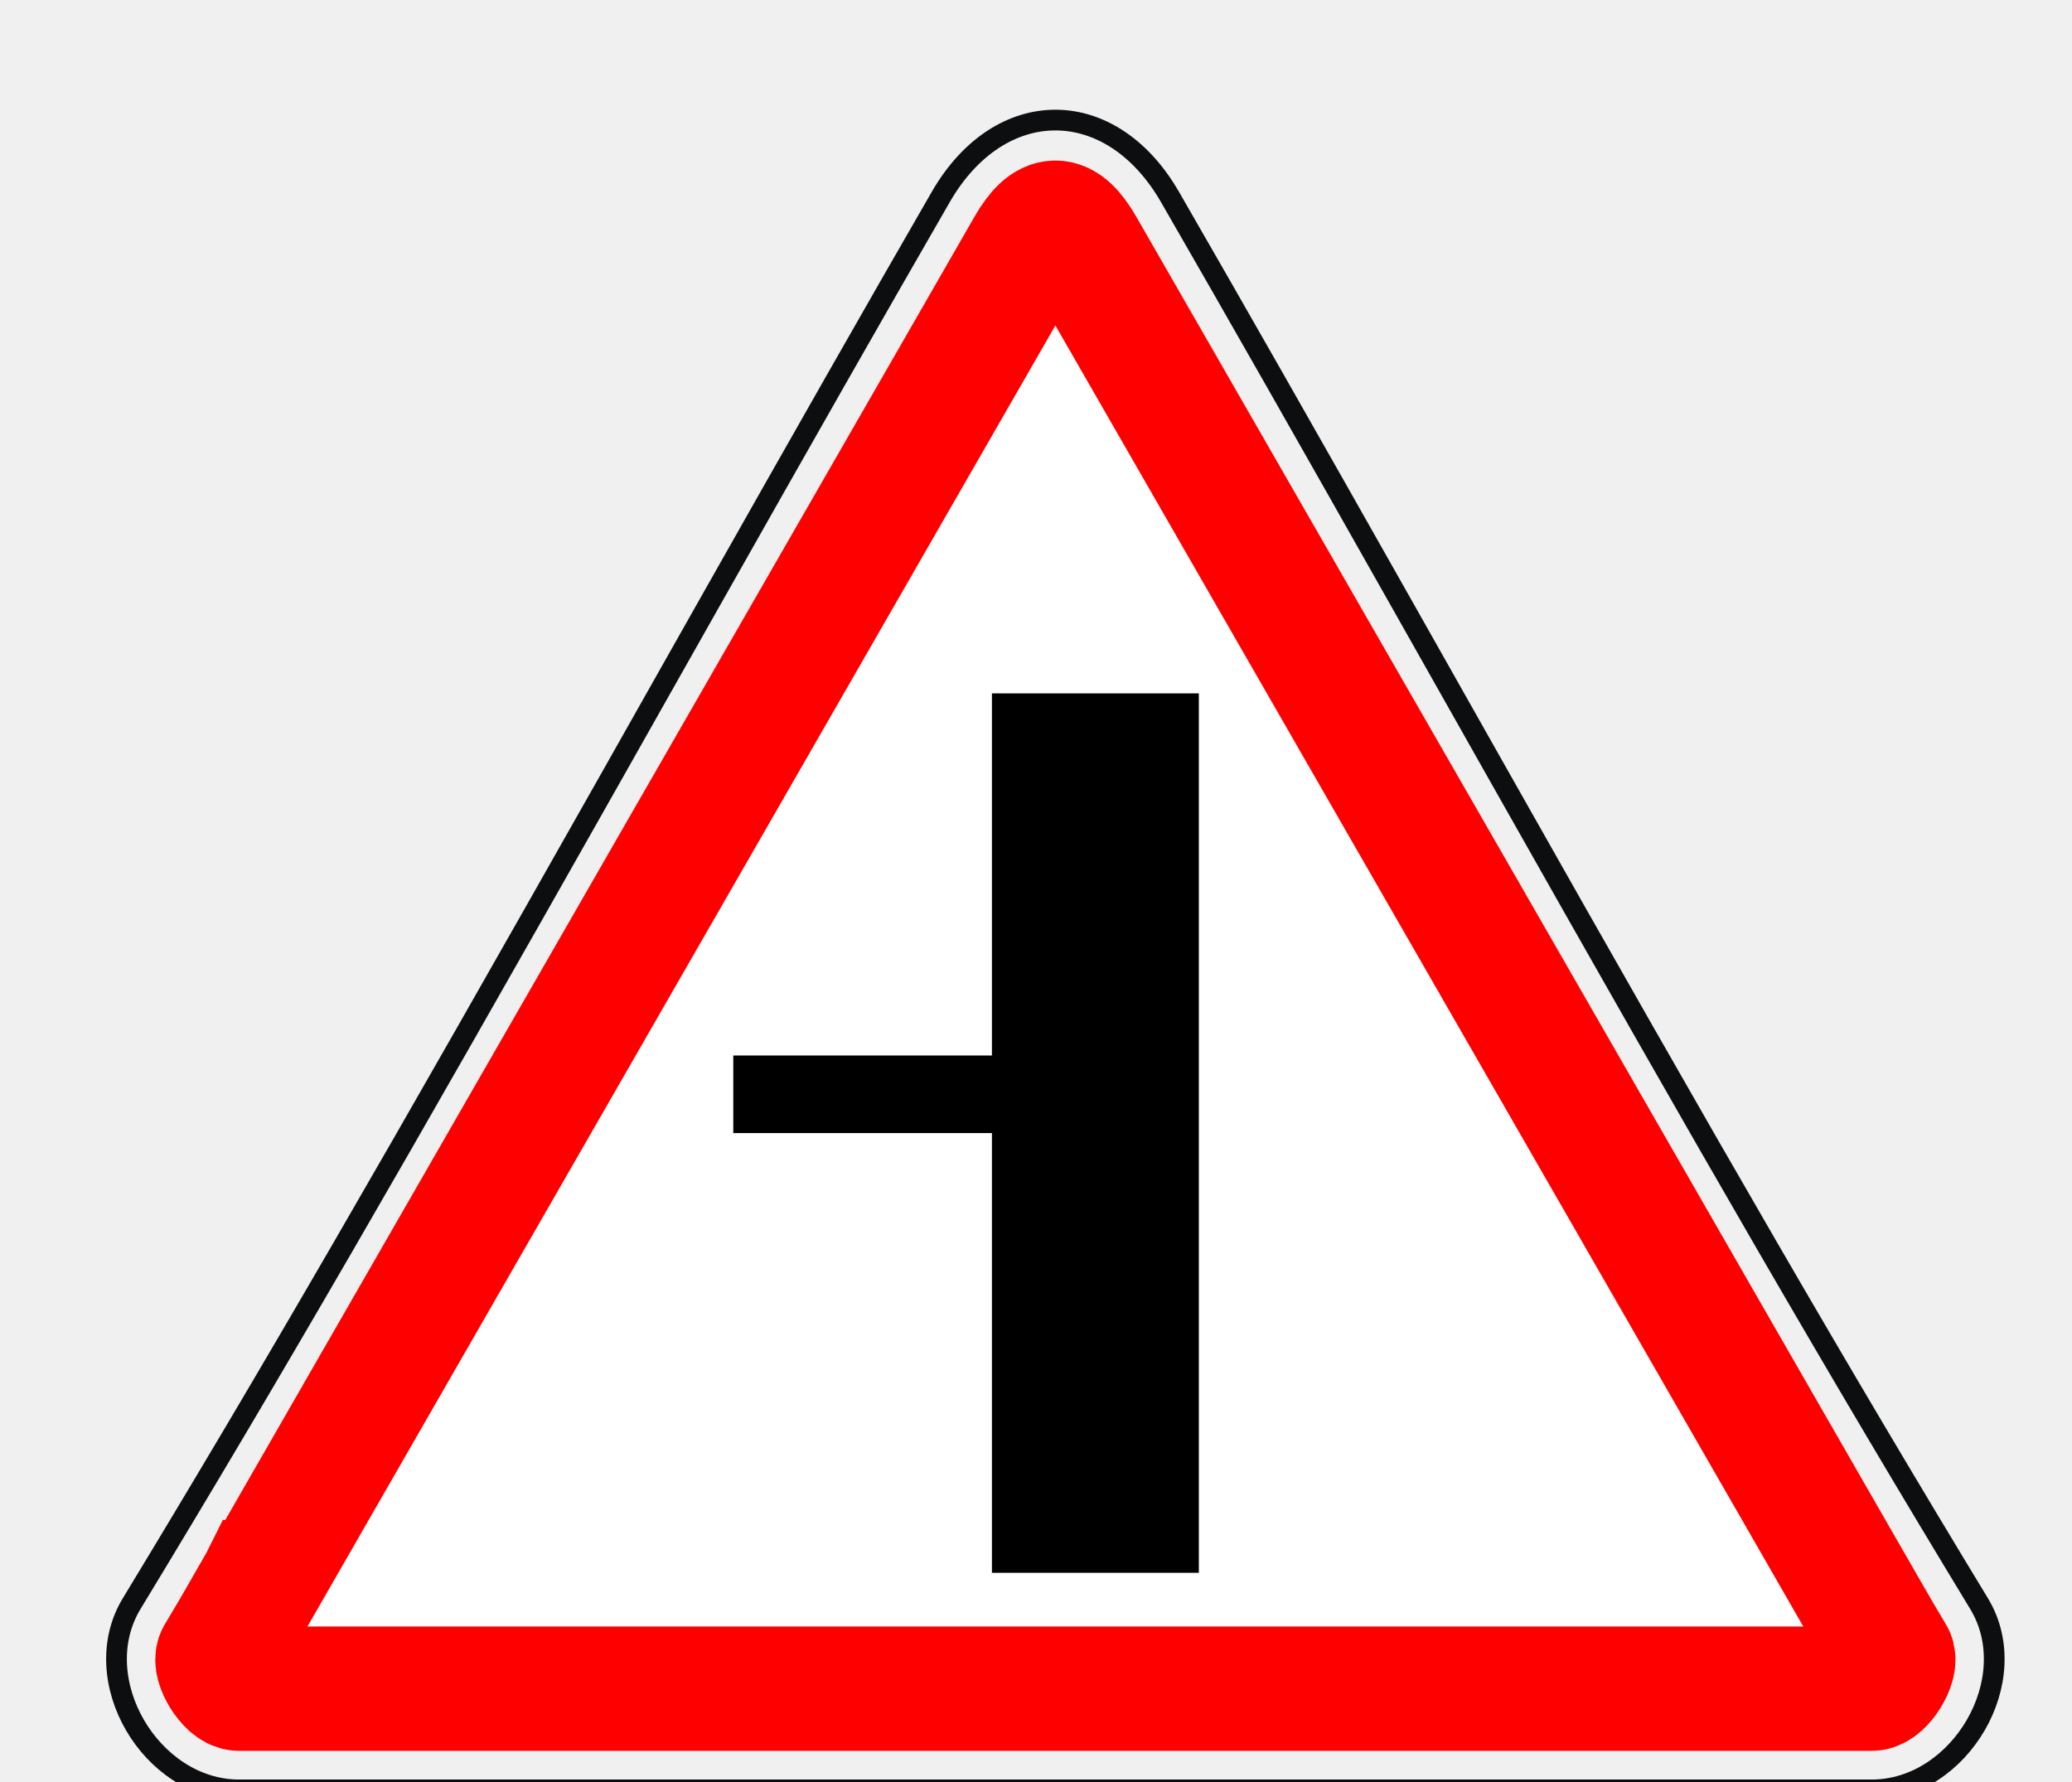
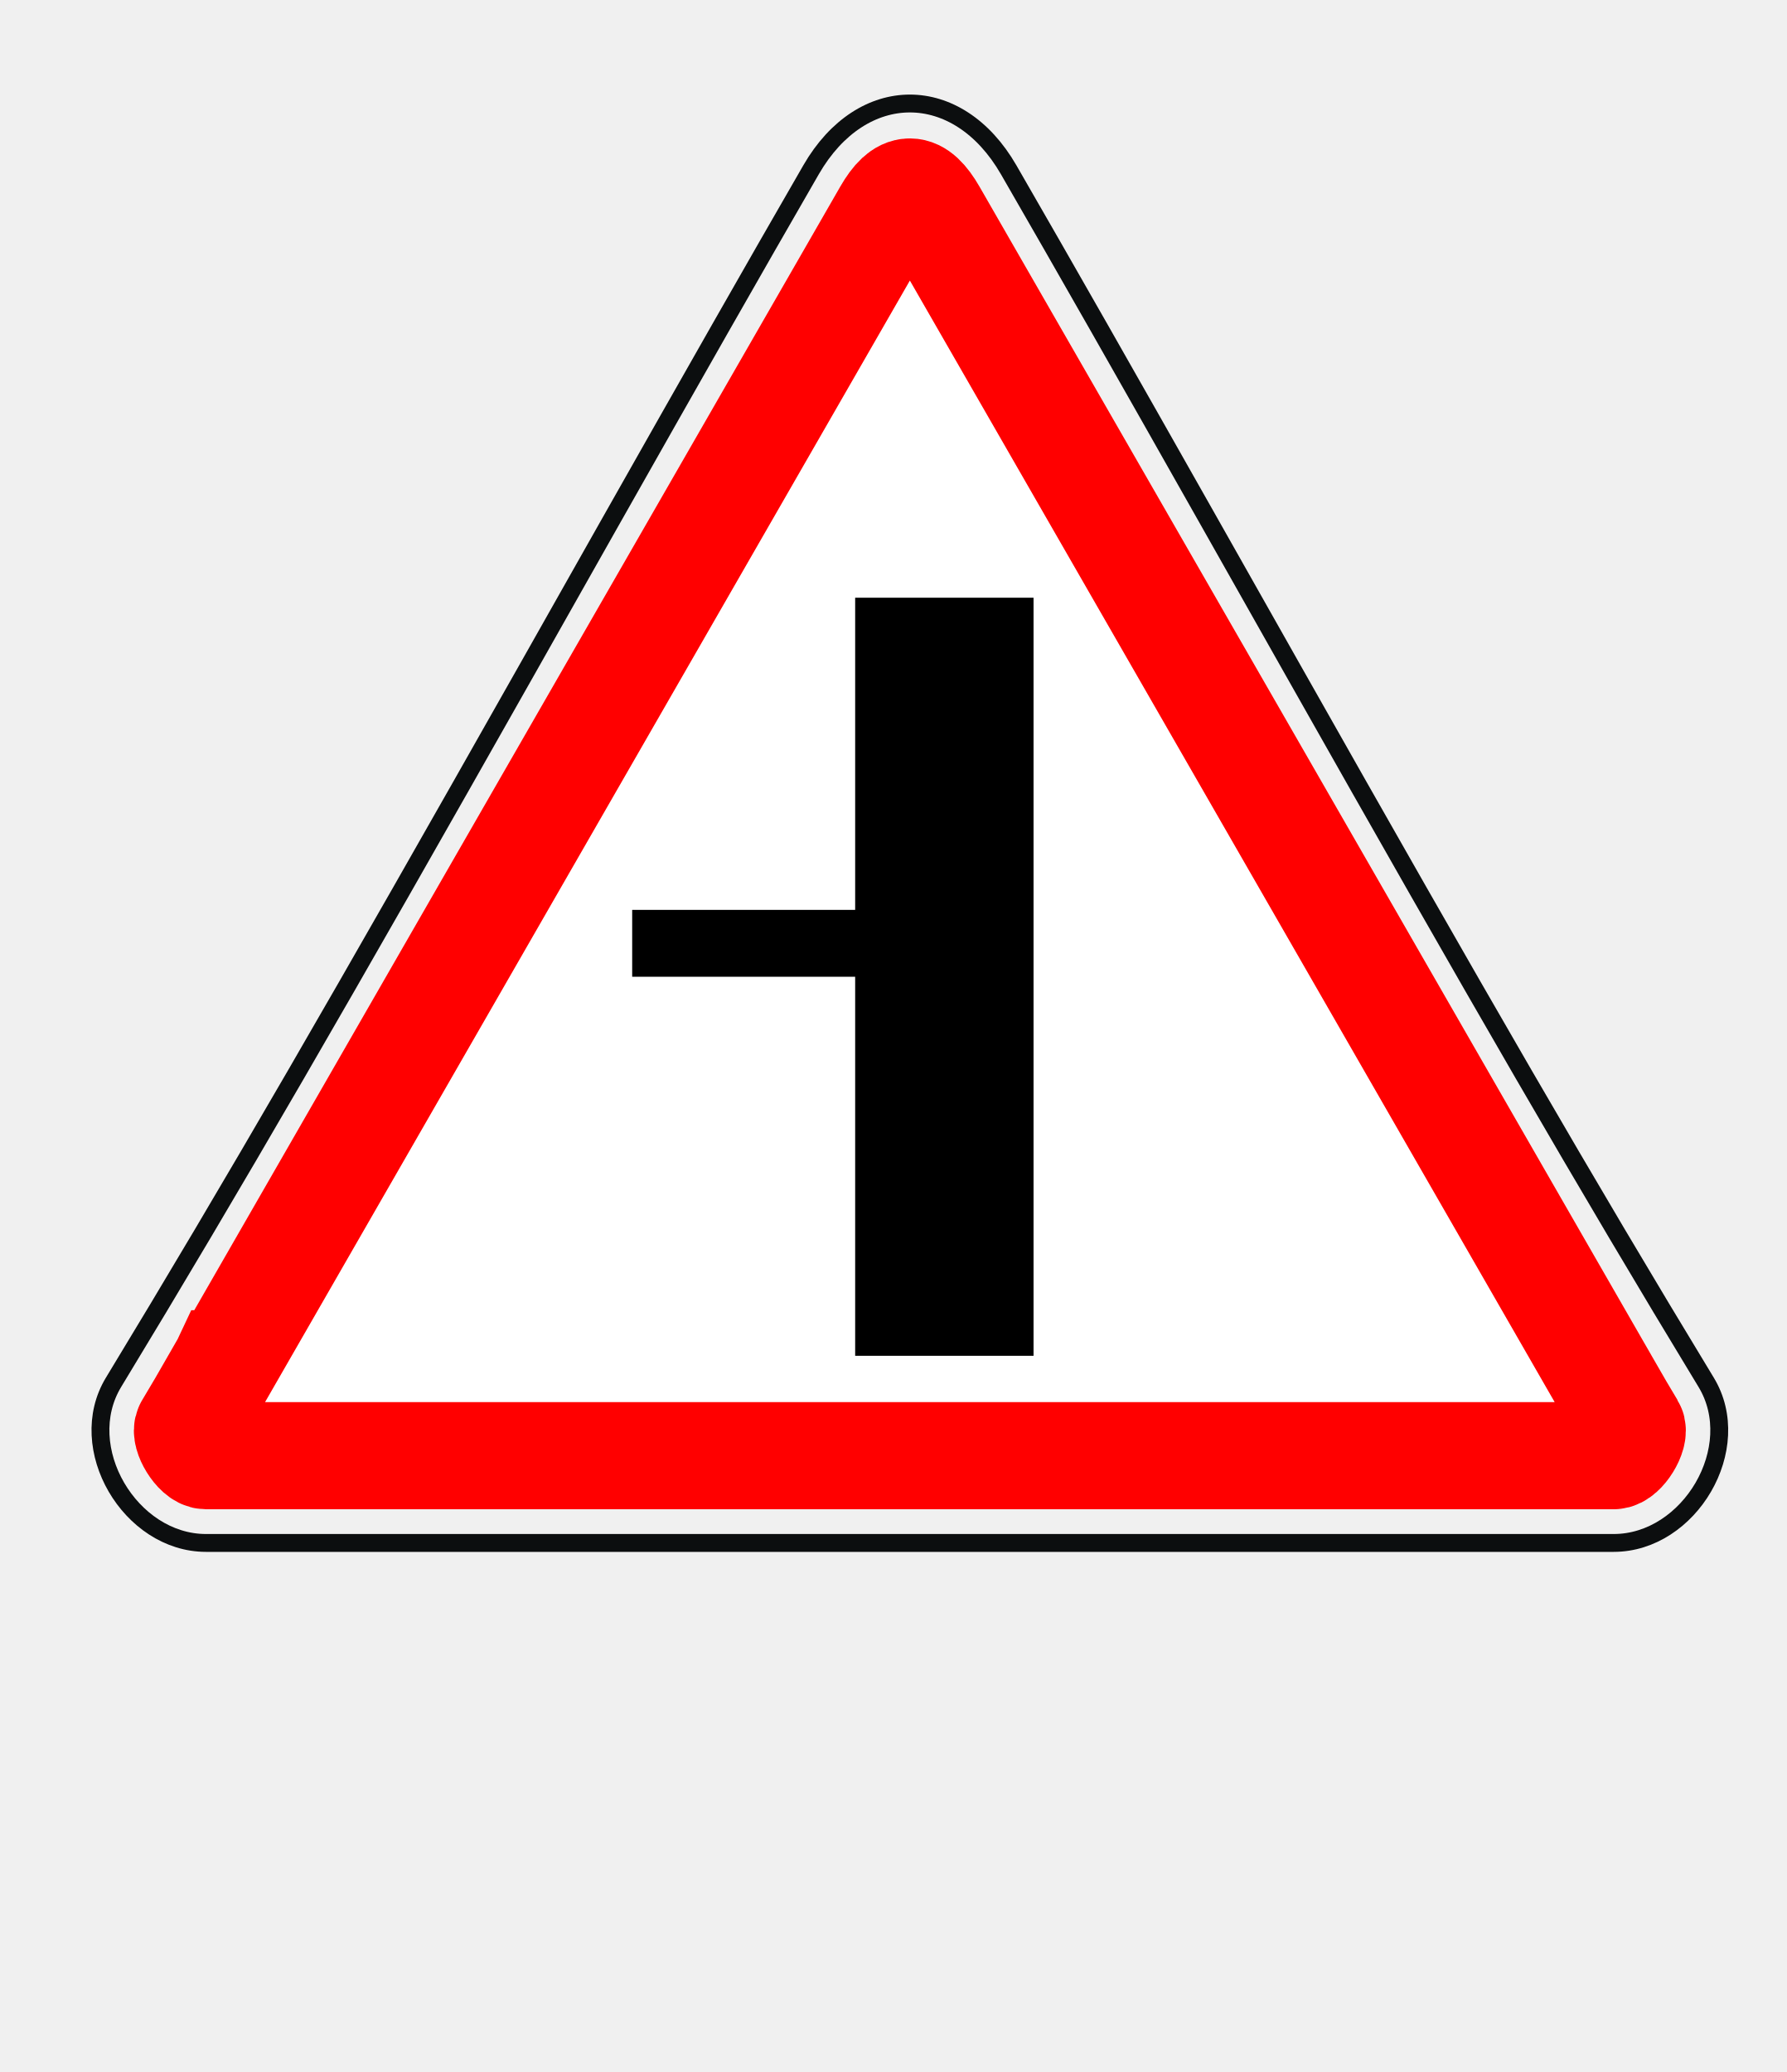
- <svg xmlns="http://www.w3.org/2000/svg" width="100" height="86" viewBox="100 0 100 86">
+ <svg xmlns="http://www.w3.org/2000/svg" width="100" height="116" viewBox="100 0 100 116">
  <g fill="none" fill-rule="evenodd">
    <path d="M0 0h200v348H0z" />
    <path d="M55.464 9.502c3.267 5.663 6.466 11.286 11.217 19.692l4.76 8.425c10.212 18.068 16.33 28.664 23.07 39.766 2.228 3.668-.924 8.996-5.175 8.996H10.534c-4.251 0-7.403-5.328-5.176-8.996 6.738-11.099 12.84-21.67 23.068-39.763l4.632-8.2c4.828-8.54 8.048-14.2 11.348-19.92 2.852-4.943 8.207-4.943 11.058 0z" stroke="#0C0E0F" />
    <path d="M11.61 76.352l-.003.006-.556.967-.016.028c-.488.863-.988 1.719-1.5 2.568-.22.362.5 1.574 1 1.574h78.8c.5 0 1.22-1.212 1-1.575-.436-.718-.772-1.295-1.502-2.57l-.02-.036c-.266-.463-.396-.69-.554-.962L51.232 11.943c-.918-1.591-1.675-1.591-2.591-.003L11.61 76.352z" stroke="red" stroke-width="6" fill="#FFF" fill-rule="nonzero" />
    <path fill="#000" fill-rule="nonzero" d="M45.141 75.904h9.986V54.683H67.61v-3.744H55.127V33.463h-9.986z" />
    <path d="M156.464 9.502c3.267 5.663 6.466 11.286 11.217 19.692l4.76 8.425c10.212 18.068 16.33 28.664 23.07 39.766 2.228 3.668-.924 8.996-5.175 8.996h-78.802c-4.251 0-7.403-5.328-5.176-8.996 6.738-11.099 12.84-21.67 23.068-39.763l4.632-8.2c4.828-8.54 8.048-14.2 11.348-19.92 2.852-4.943 8.207-4.943 11.058 0z" stroke="#0C0E0F" />
    <path d="M112.61 76.352l-.003.006-.556.967-.016.028c-.488.863-.988 1.719-1.5 2.568-.22.362.5 1.574 1 1.574h78.8c.5 0 1.22-1.212 1-1.575-.436-.718-.772-1.295-1.502-2.57l-.02-.036c-.266-.463-.396-.69-.554-.962l-37.027-64.409c-.918-1.591-1.675-1.591-2.591-.003l-37.03 64.412h-.001z" stroke="red" stroke-width="6" fill="#FFF" fill-rule="nonzero" />
    <path fill="#000" fill-rule="nonzero" d="M157.859 75.904h-9.986V54.683H135.39v-3.744h12.483V33.463h9.986z" />
    <path d="M56.464 129.502c3.267 5.663 6.466 11.286 11.217 19.692l4.76 8.425c10.212 18.068 16.33 28.664 23.07 39.766 2.228 3.668-.924 8.996-5.175 8.996H11.534c-4.251 0-7.403-5.328-5.176-8.996 6.738-11.099 12.84-21.67 23.068-39.763l4.632-8.2c4.828-8.54 8.048-14.2 11.348-19.92 2.852-4.943 8.207-4.943 11.058 0z" stroke="#0C0E0F" />
    <path d="M12.61 196.352l-.003.006-.556.967-.016.028c-.488.863-.988 1.719-1.5 2.568-.22.362.5 1.574 1 1.574h78.8c.5 0 1.22-1.212 1-1.575-.436-.718-.772-1.295-1.502-2.57l-.02-.036c-.266-.463-.396-.69-.554-.962l-37.027-64.409c-.918-1.591-1.675-1.591-2.591-.003l-37.03 64.412h-.001z" stroke="red" stroke-width="6" fill="#FFF" fill-rule="nonzero" />
    <path fill="#000" fill-rule="nonzero" d="M45.141 195.904h9.986V177.18l10.145-10.145-1.939-3.357-8.206 8.206v-18.421h-9.986z" />
    <path d="M156.464 249.502c3.267 5.663 6.466 11.286 11.217 19.692l4.76 8.425c10.212 18.068 16.33 28.664 23.07 39.766 2.228 3.668-.924 8.996-5.175 8.996h-78.802c-4.251 0-7.403-5.328-5.176-8.996 6.738-11.099 12.84-21.67 23.068-39.763l4.632-8.2c4.828-8.54 8.048-14.2 11.348-19.92 2.852-4.943 8.207-4.943 11.058 0h0z" stroke="#0C0E0F" />
    <path d="M112.61 316.352l-.003.006-.556.967-.016.028c-.488.863-.988 1.719-1.5 2.568-.22.362.5 1.574 1 1.574h78.8c.5 0 1.22-1.212 1-1.575-.436-.718-.772-1.295-1.502-2.57l-.02-.036c-.266-.463-.396-.69-.554-.962l-37.027-64.409c-.918-1.591-1.675-1.591-2.591-.003l-37.03 64.412h-.001z" stroke="red" stroke-width="6" fill="#FFF" fill-rule="nonzero" />
    <path fill="#000" fill-rule="nonzero" d="M156.214 315.441h-9.986v-13.428L132.8 315.441l-2.8-2.496 16.228-16.228V273h9.986z" />
    <path d="M55.464 249.502c3.267 5.663 6.466 11.286 11.217 19.692l4.76 8.425c10.212 18.068 16.33 28.664 23.07 39.766 2.228 3.668-.924 8.996-5.175 8.996H10.534c-4.251 0-7.403-5.328-5.176-8.996 6.738-11.099 12.84-21.67 23.068-39.763l4.632-8.2c4.828-8.54 8.048-14.2 11.348-19.92 2.852-4.943 8.207-4.943 11.058 0h0z" stroke="#0C0E0F" />
    <path d="M11.61 316.352l-.003.006-.556.967-.016.028c-.488.863-.988 1.719-1.5 2.568-.22.362.5 1.574 1 1.574h78.8c.5 0 1.22-1.212 1-1.575-.436-.718-.772-1.295-1.502-2.57l-.02-.036c-.266-.463-.396-.69-.554-.962l-37.027-64.409c-.918-1.591-1.675-1.591-2.591-.003l-37.03 64.412h-.001z" stroke="red" stroke-width="6" fill="#FFF" fill-rule="nonzero" />
    <path d="M45 315.441h9.986v-13.428l13.428 13.428 2.8-2.496-16.228-16.228V273H45z" fill="#000" fill-rule="nonzero" />
    <g>
      <path d="M156.464 129.502c3.267 5.663 6.466 11.286 11.217 19.692l4.76 8.425c10.212 18.068 16.33 28.664 23.07 39.766 2.228 3.668-.924 8.996-5.175 8.996h-78.802c-4.251 0-7.403-5.328-5.176-8.996 6.738-11.099 12.84-21.67 23.068-39.763l4.632-8.2c4.828-8.54 8.048-14.2 11.348-19.92 2.852-4.943 8.207-4.943 11.058 0z" stroke="#0C0E0F" />
      <path d="M112.61 196.352l-.003.006-.556.967-.016.028c-.488.863-.988 1.719-1.5 2.568-.22.362.5 1.574 1 1.574h78.8c.5 0 1.22-1.212 1-1.575-.436-.718-.772-1.295-1.502-2.57l-.02-.036c-.266-.463-.396-.69-.554-.962l-37.027-64.409c-.918-1.591-1.675-1.591-2.591-.003l-37.03 64.412h-.001z" stroke="red" stroke-width="6" fill="#FFF" fill-rule="nonzero" />
      <path d="M157.859 195.904h-9.986V177.18l-10.145-10.145 1.939-3.357 8.206 8.206v-18.421h9.986z" fill="#000" fill-rule="nonzero" />
    </g>
  </g>
</svg>
